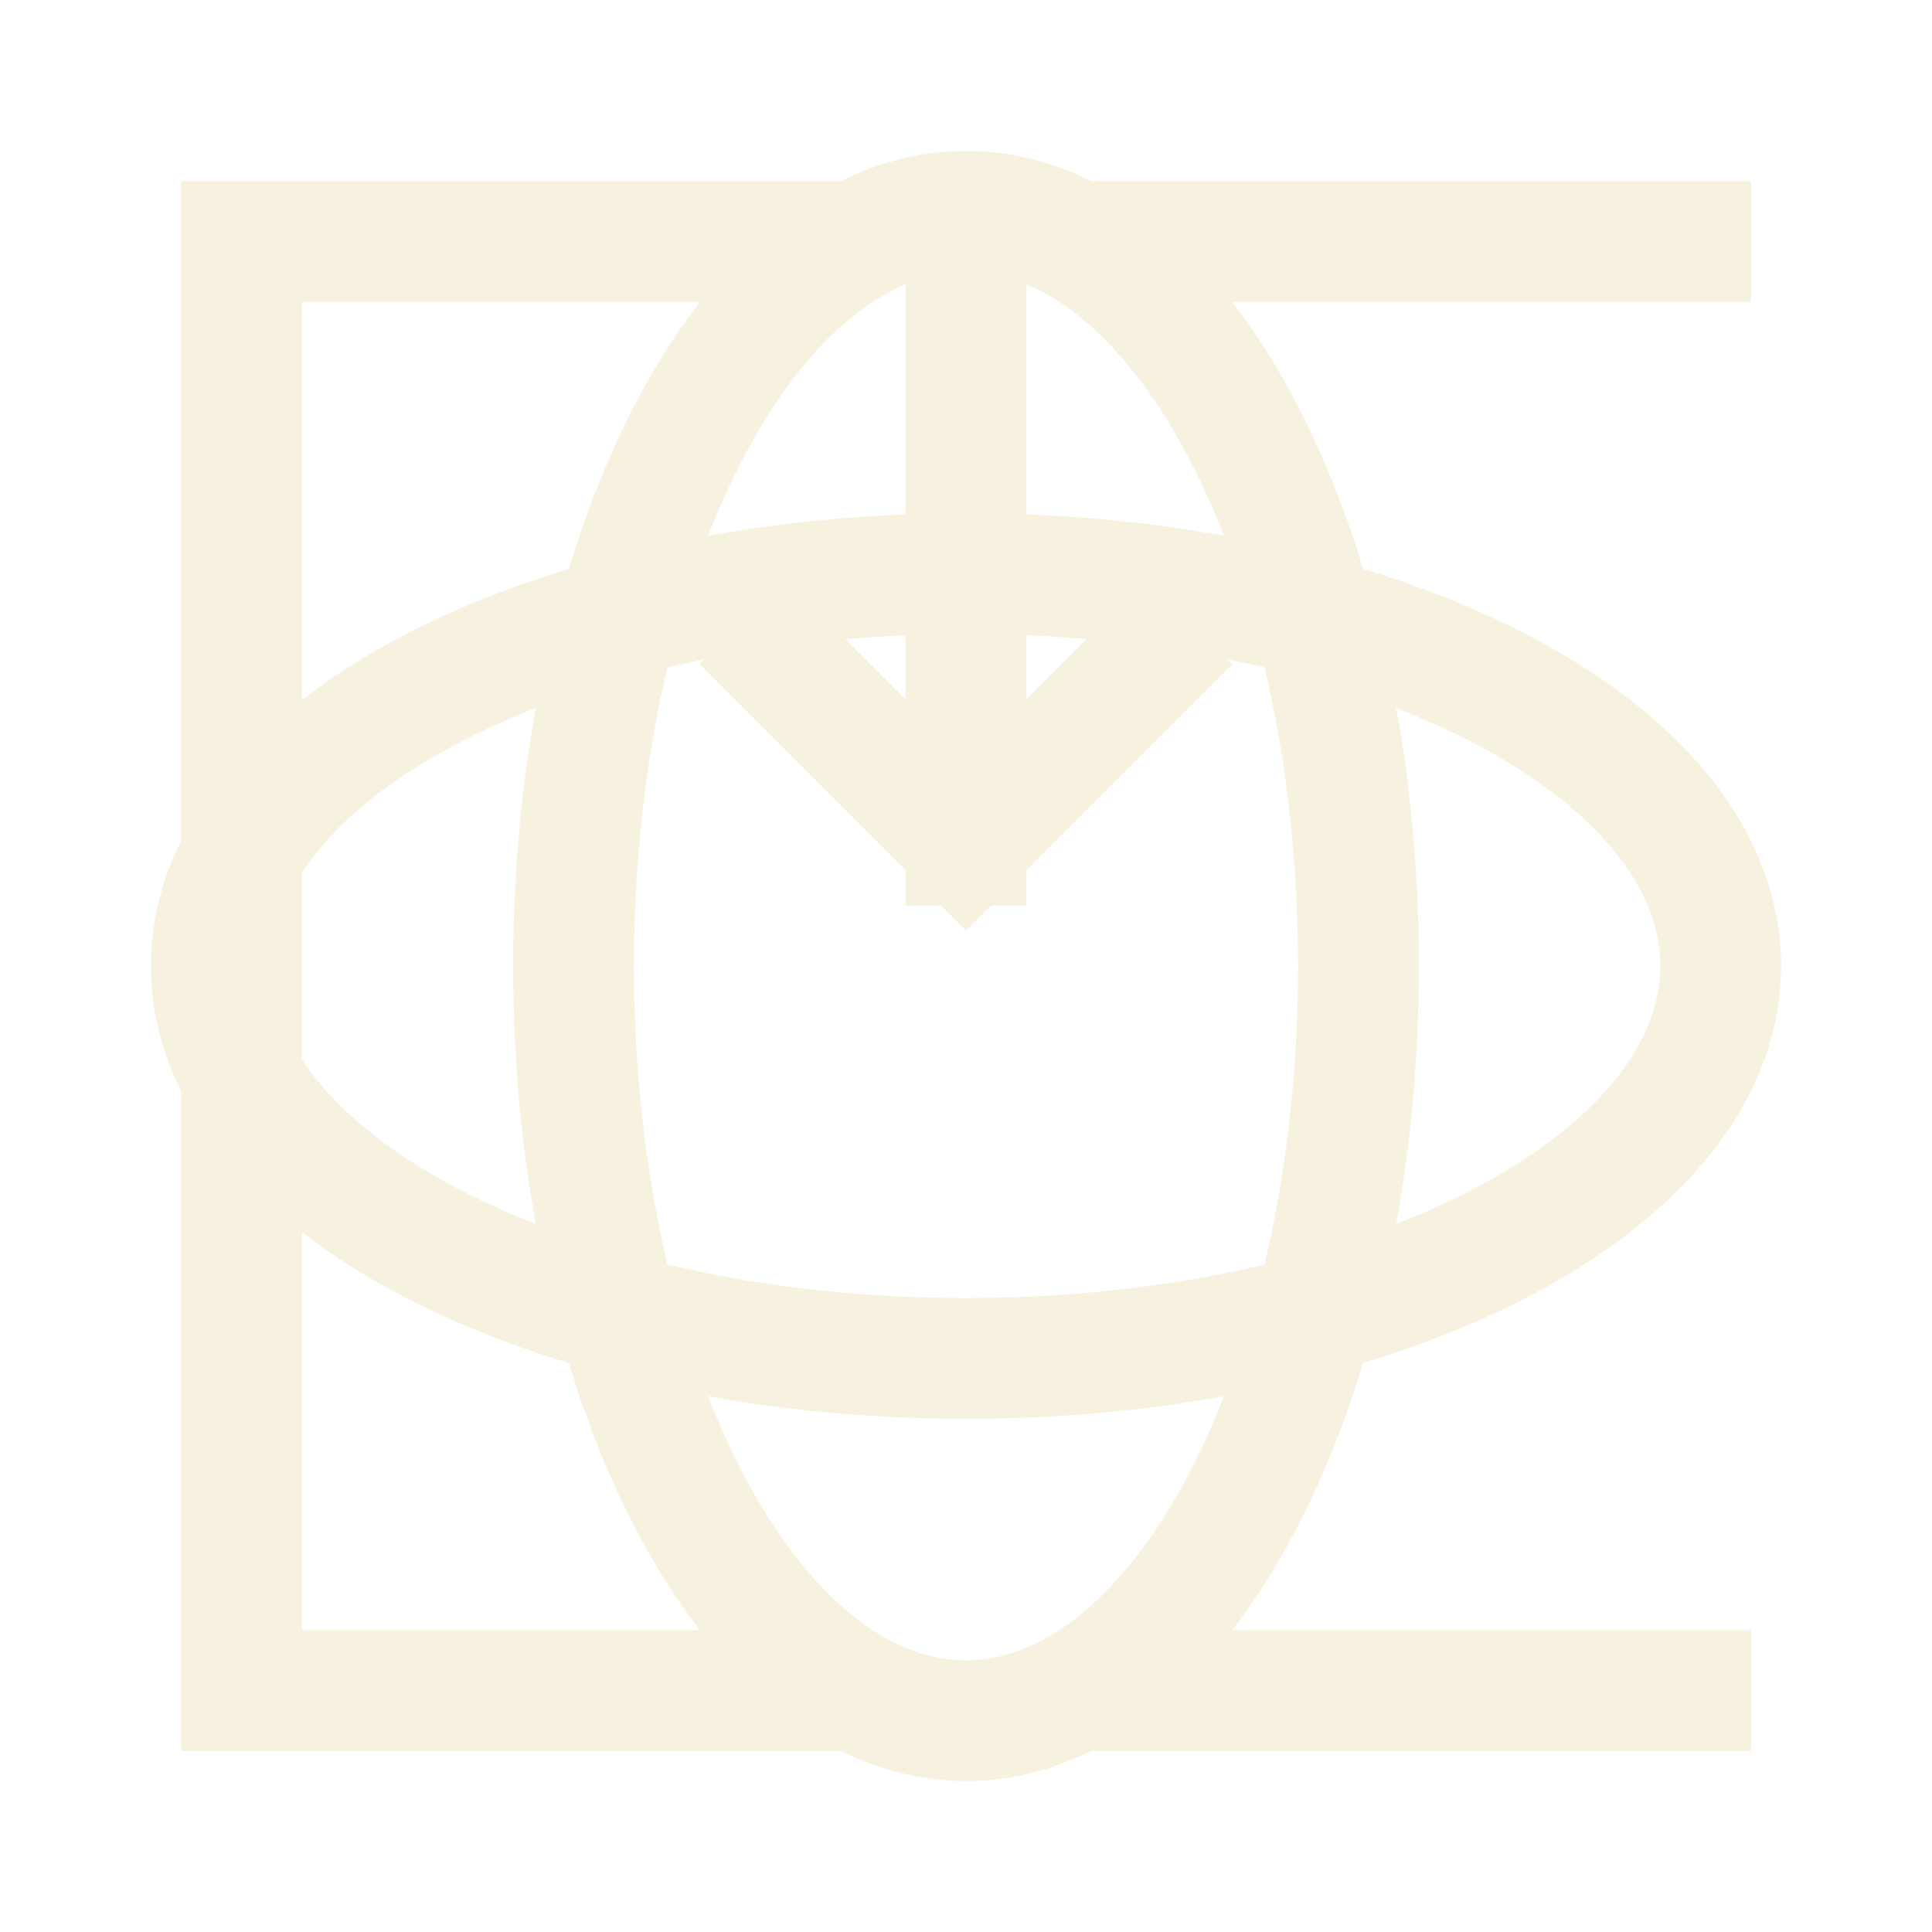
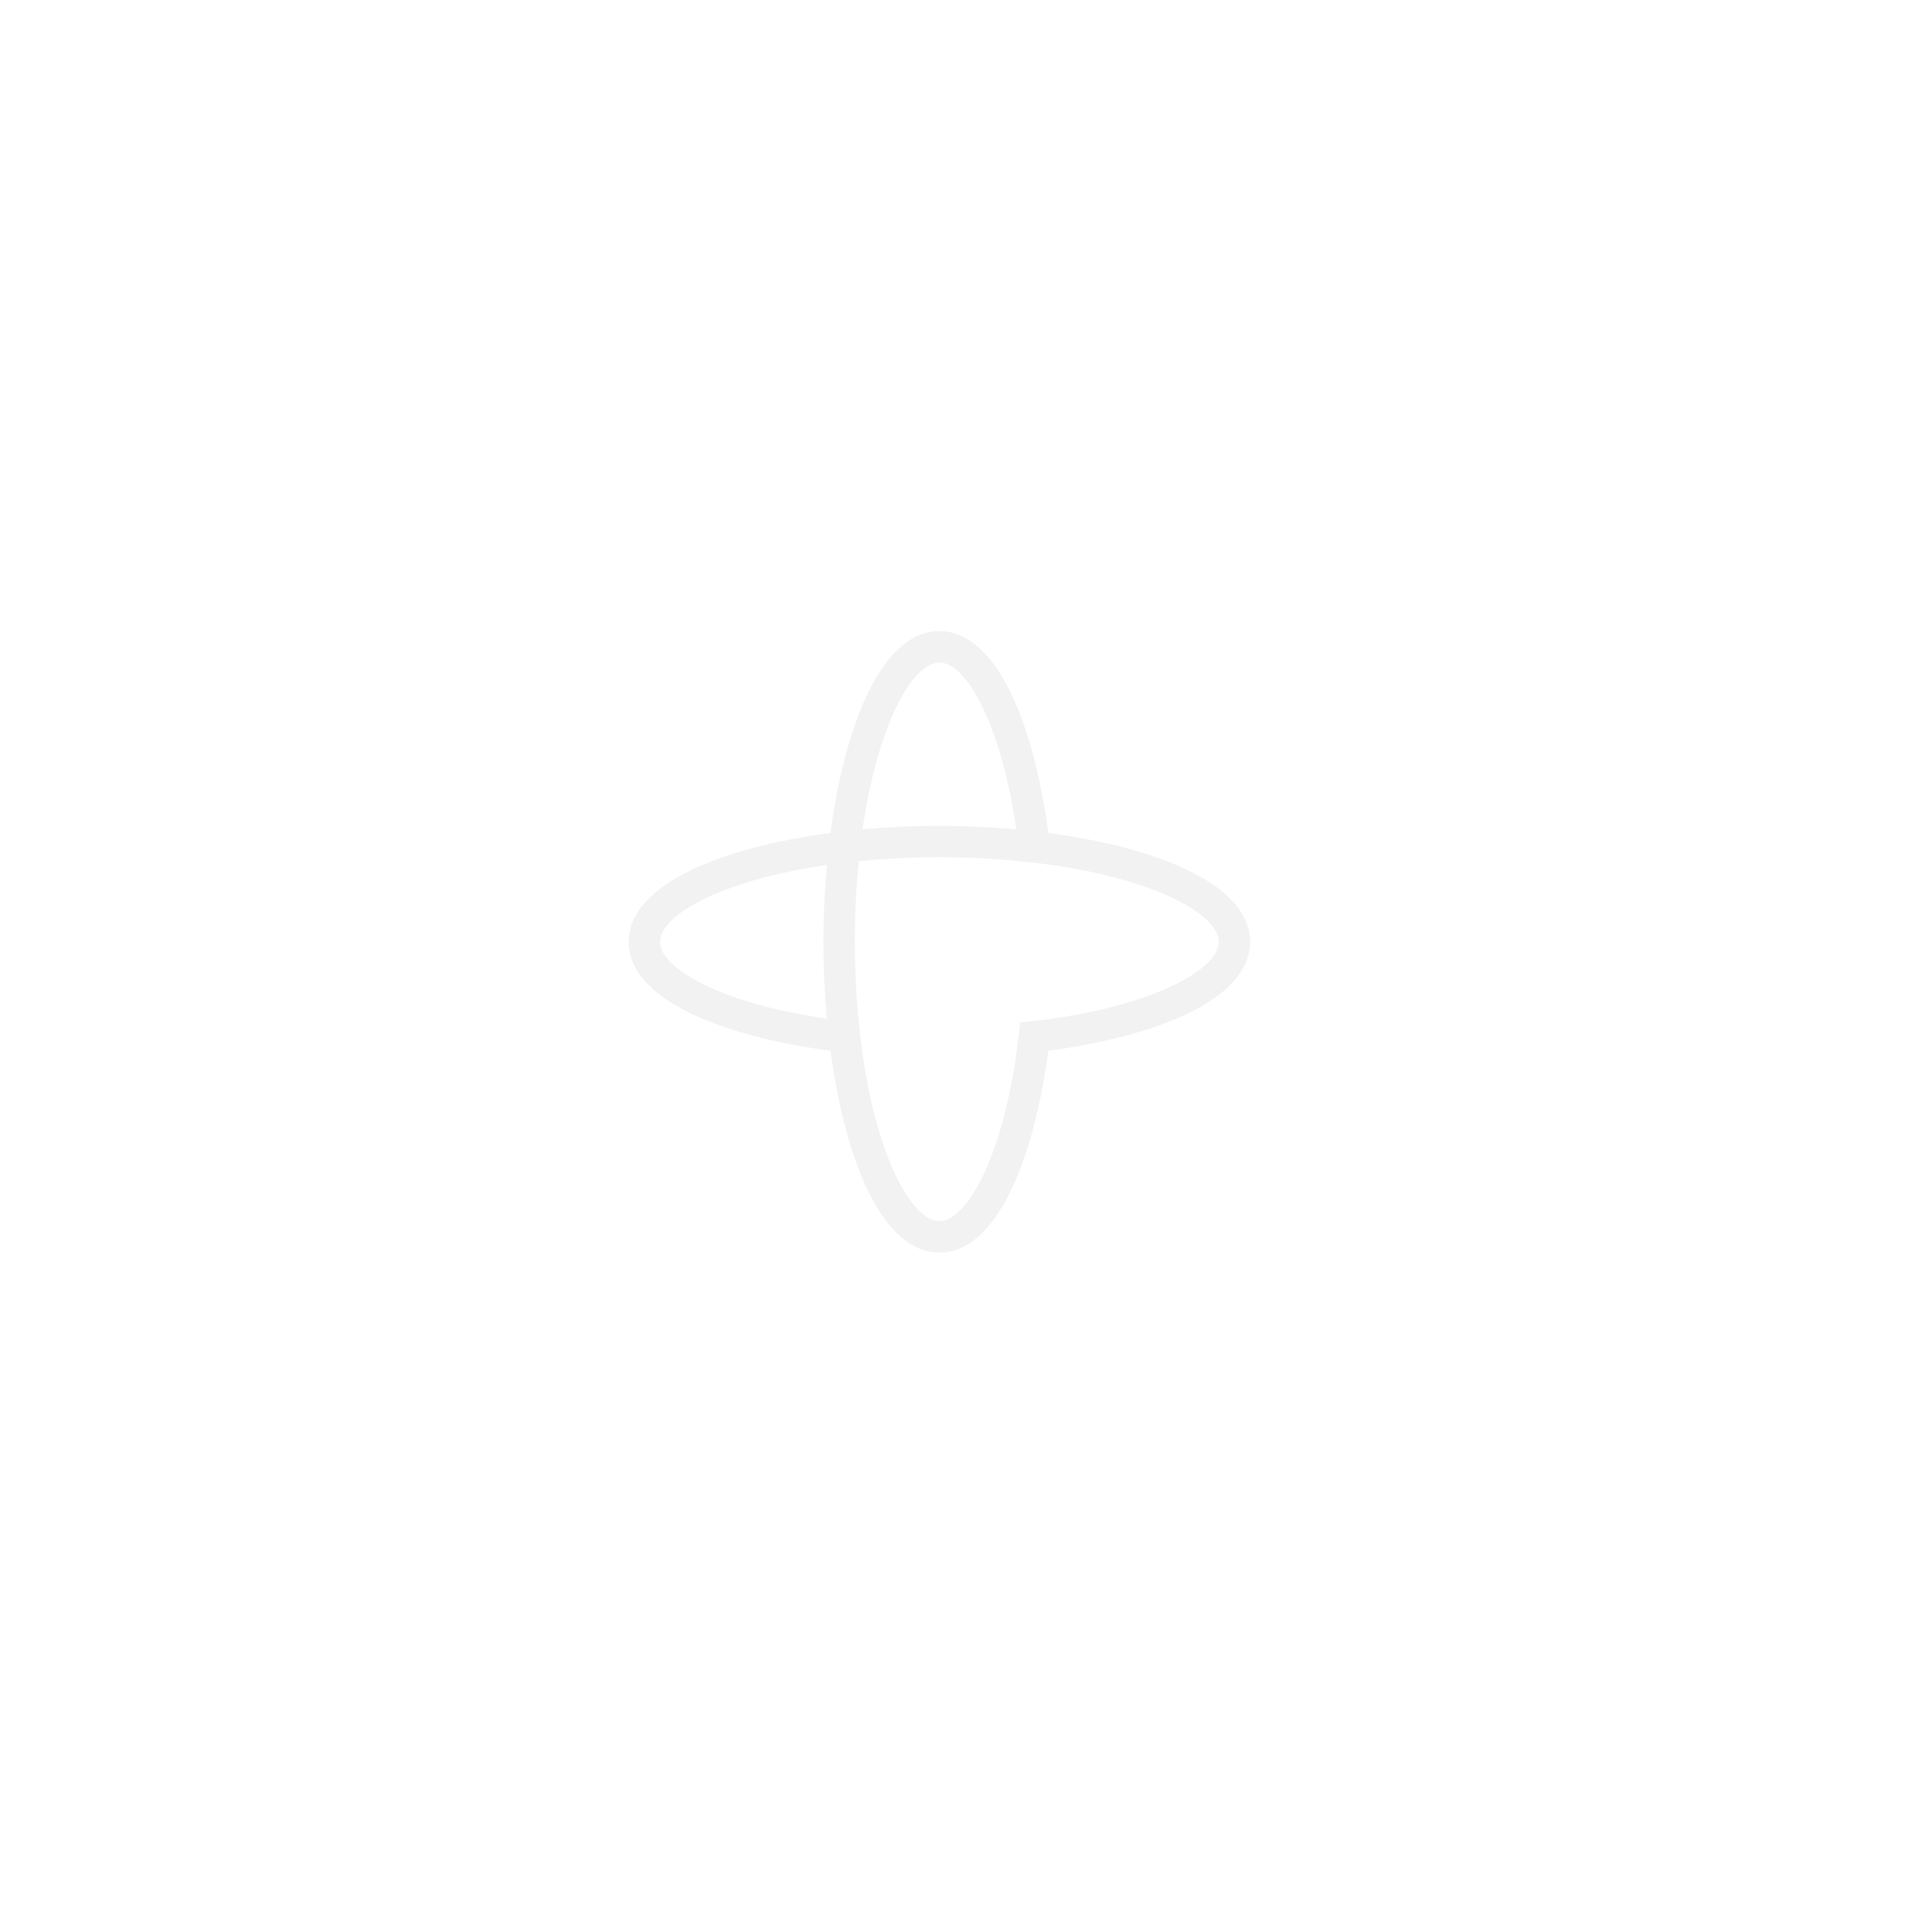
- <svg xmlns="http://www.w3.org/2000/svg" viewBox="0 0 64 64" role="img" aria-label="Temporal">
-   <g fill="none" stroke="#f6f2df" stroke-linecap="square" stroke-width="4">
-     <path d="M8 8v48M56 8V8H38M8 8h18M8 56h18M56 56H38" />
-     <ellipse cx="32" cy="32" rx="13" ry="25" />
-     <ellipse cx="32" cy="32" rx="25" ry="13" />
-     <path d="M32 9v19m-6-6 6 6 6-6" />
-   </g>
+ <svg xmlns="http://www.w3.org/2000/svg" version="1.1" id="Layer_3" x="0px" y="0px" viewBox="0 0 1200 1200" style="enable-background:new 0 0 1200 1200;" xml:space="preserve">
+   <style type="text/css">
+ 	.st0{fill:#F2F2F2;}
+ </style>
+   <path class="st0" d="M651.14,517.35C642.02,449.03,618.94,392,583.49,392s-58.53,57.03-67.65,125.35  c-68.32,9.12-125.35,32.2-125.35,67.65s57.04,58.53,125.35,67.65c9.12,68.31,32.2,125.35,67.65,125.35s58.53-57.04,67.65-125.35  c68.32-9.12,125.35-32.2,125.35-67.65S719.45,526.47,651.14,517.35z M513.61,632.75c-65.43-9.45-103.59-31.08-103.59-47.75  s38.16-38.3,103.59-47.75c-1.44,15.75-2.19,31.83-2.19,47.75C511.42,600.92,512.17,617.01,513.61,632.75z M583.49,411.53  c16.67,0,38.3,38.16,47.75,103.59c-15.74-1.44-31.83-2.19-47.75-2.19s-32.01,0.75-47.75,2.19  C545.19,449.69,566.82,411.53,583.49,411.53z M653.37,632.75c-3.22,0.47-16.43,2.02-19.77,2.35c-0.33,3.35-1.89,16.55-2.35,19.77  c-9.45,65.43-31.08,103.59-47.75,103.59s-38.3-38.16-47.75-103.59c-0.46-3.22-2.02-16.43-2.35-19.77  c-1.52-15.51-2.44-32.17-2.44-50.1s0.92-34.59,2.44-50.11c15.51-1.52,32.17-2.44,50.1-2.44s34.59,0.92,50.1,2.44  c3.35,0.33,16.55,1.89,19.77,2.35c65.43,9.45,103.6,31.09,103.6,47.75S718.8,623.3,653.37,632.75z" />
</svg>
